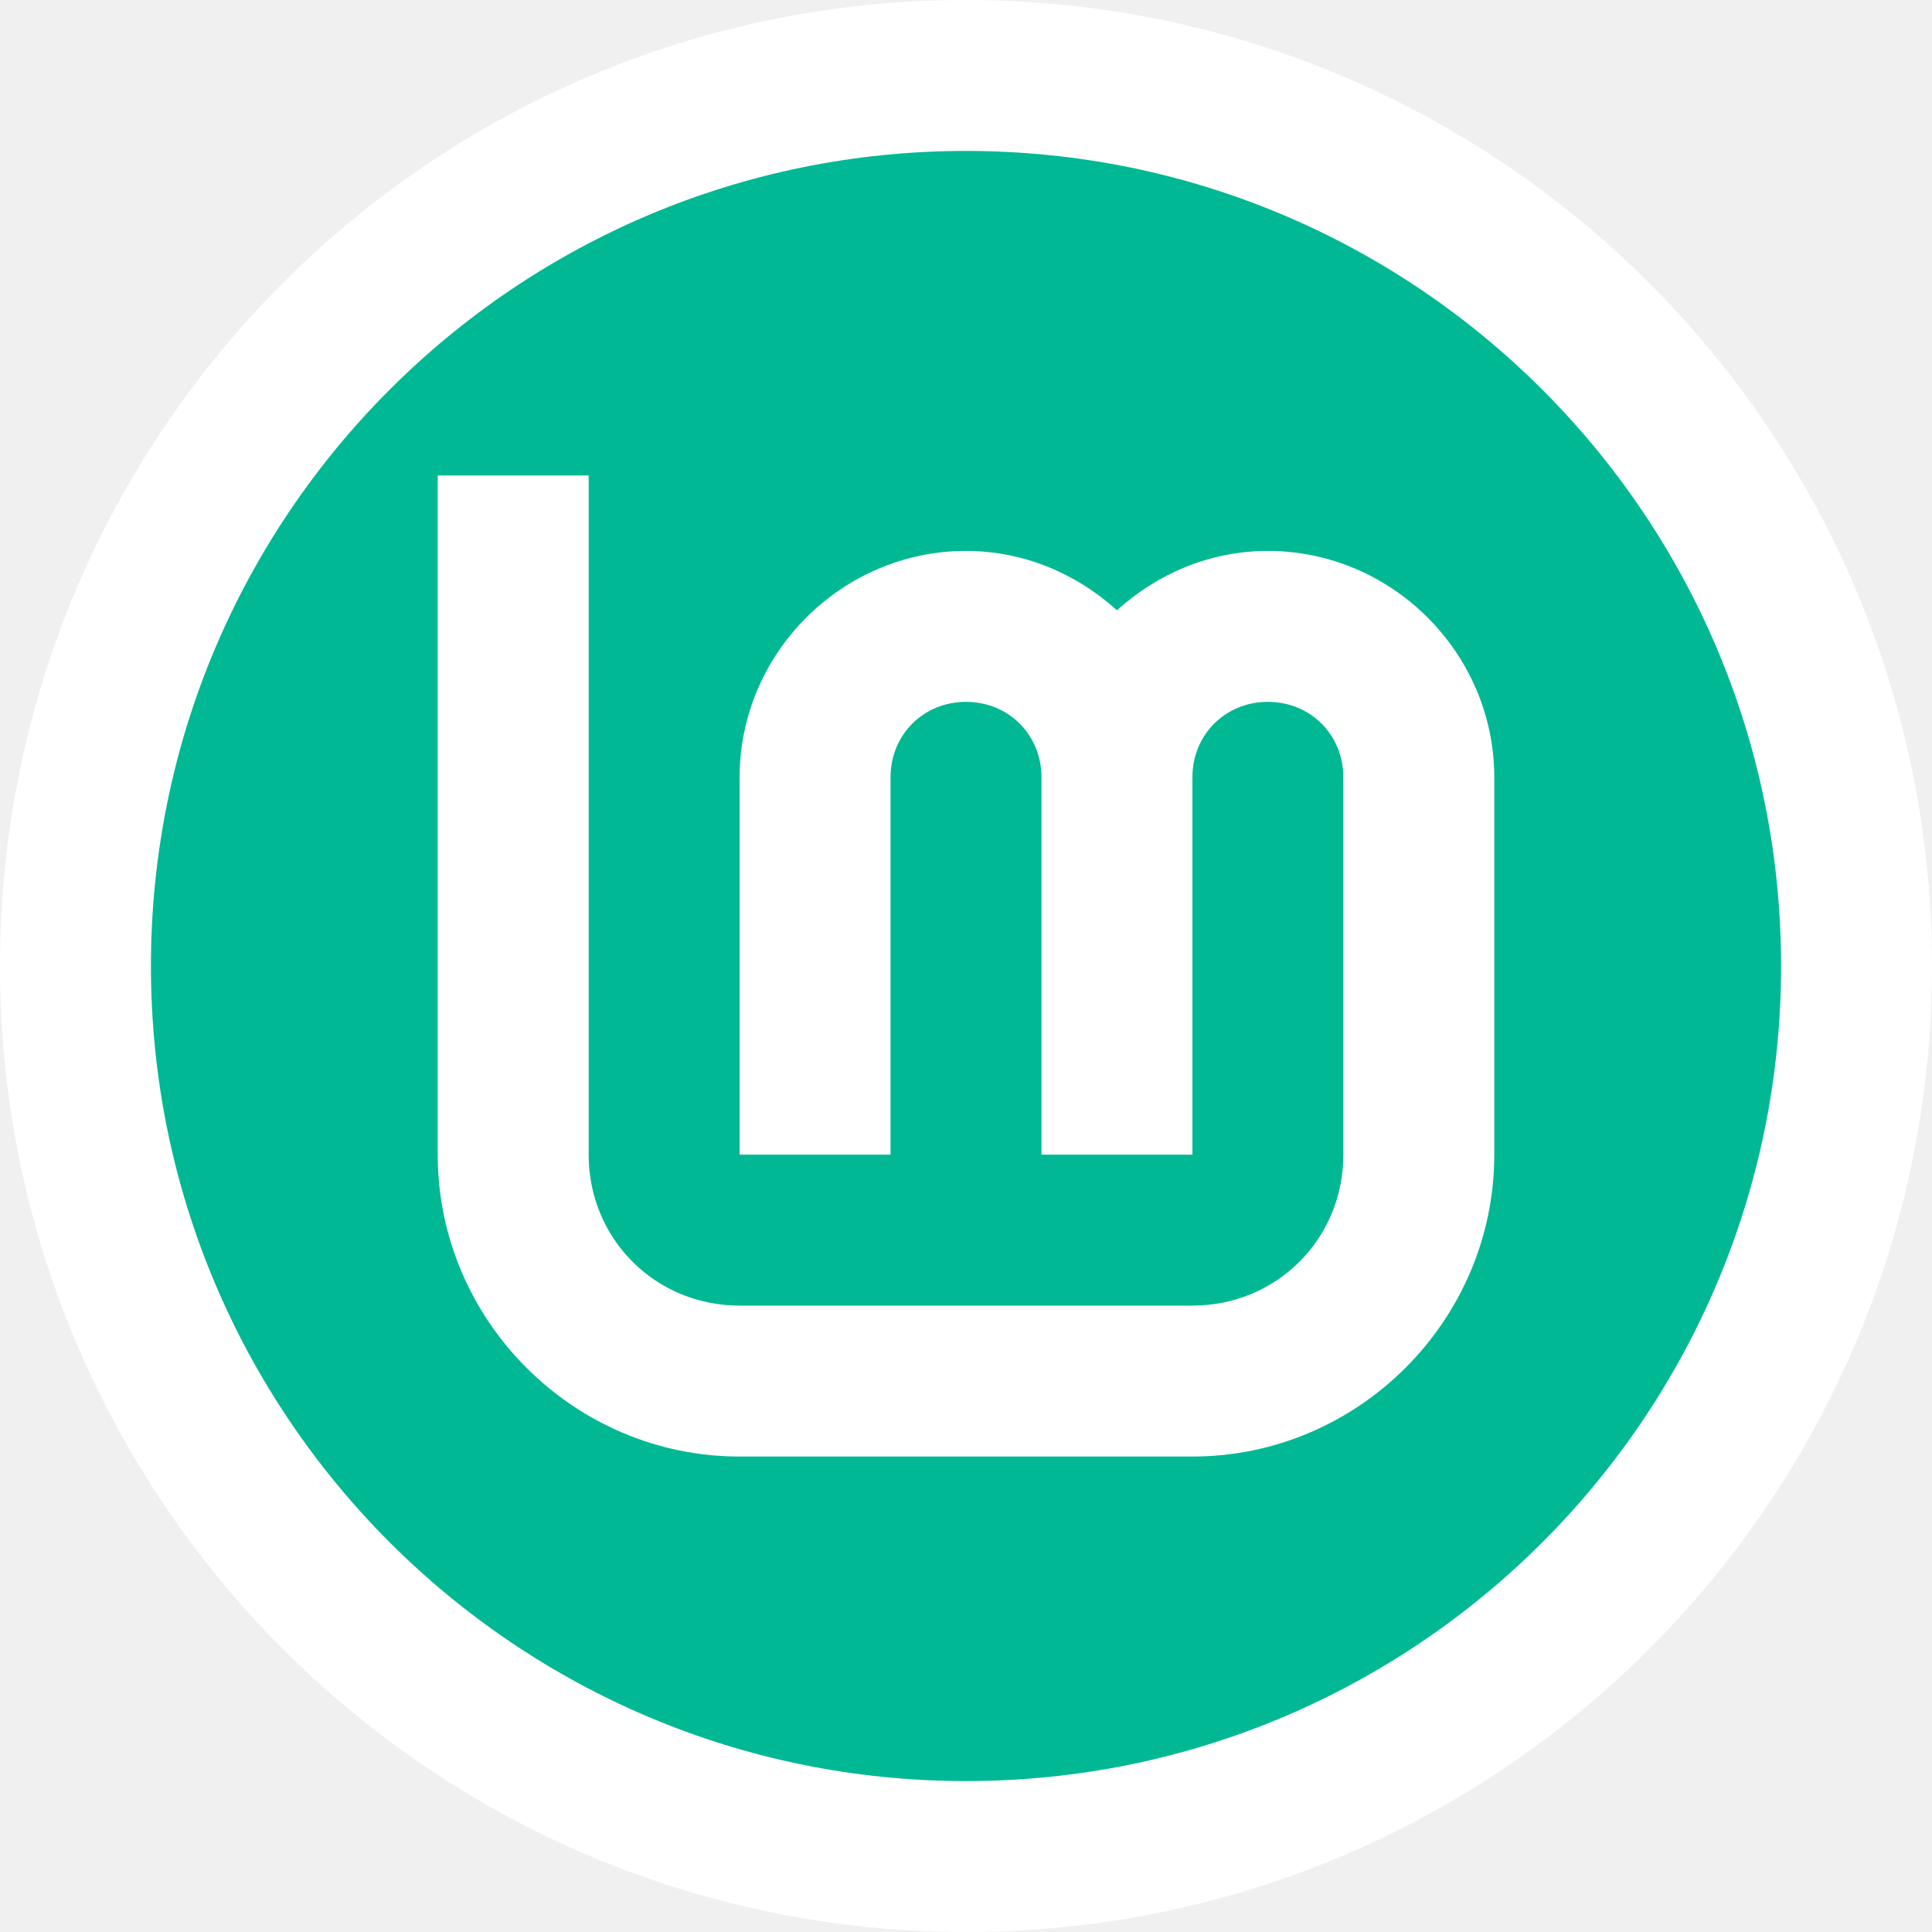
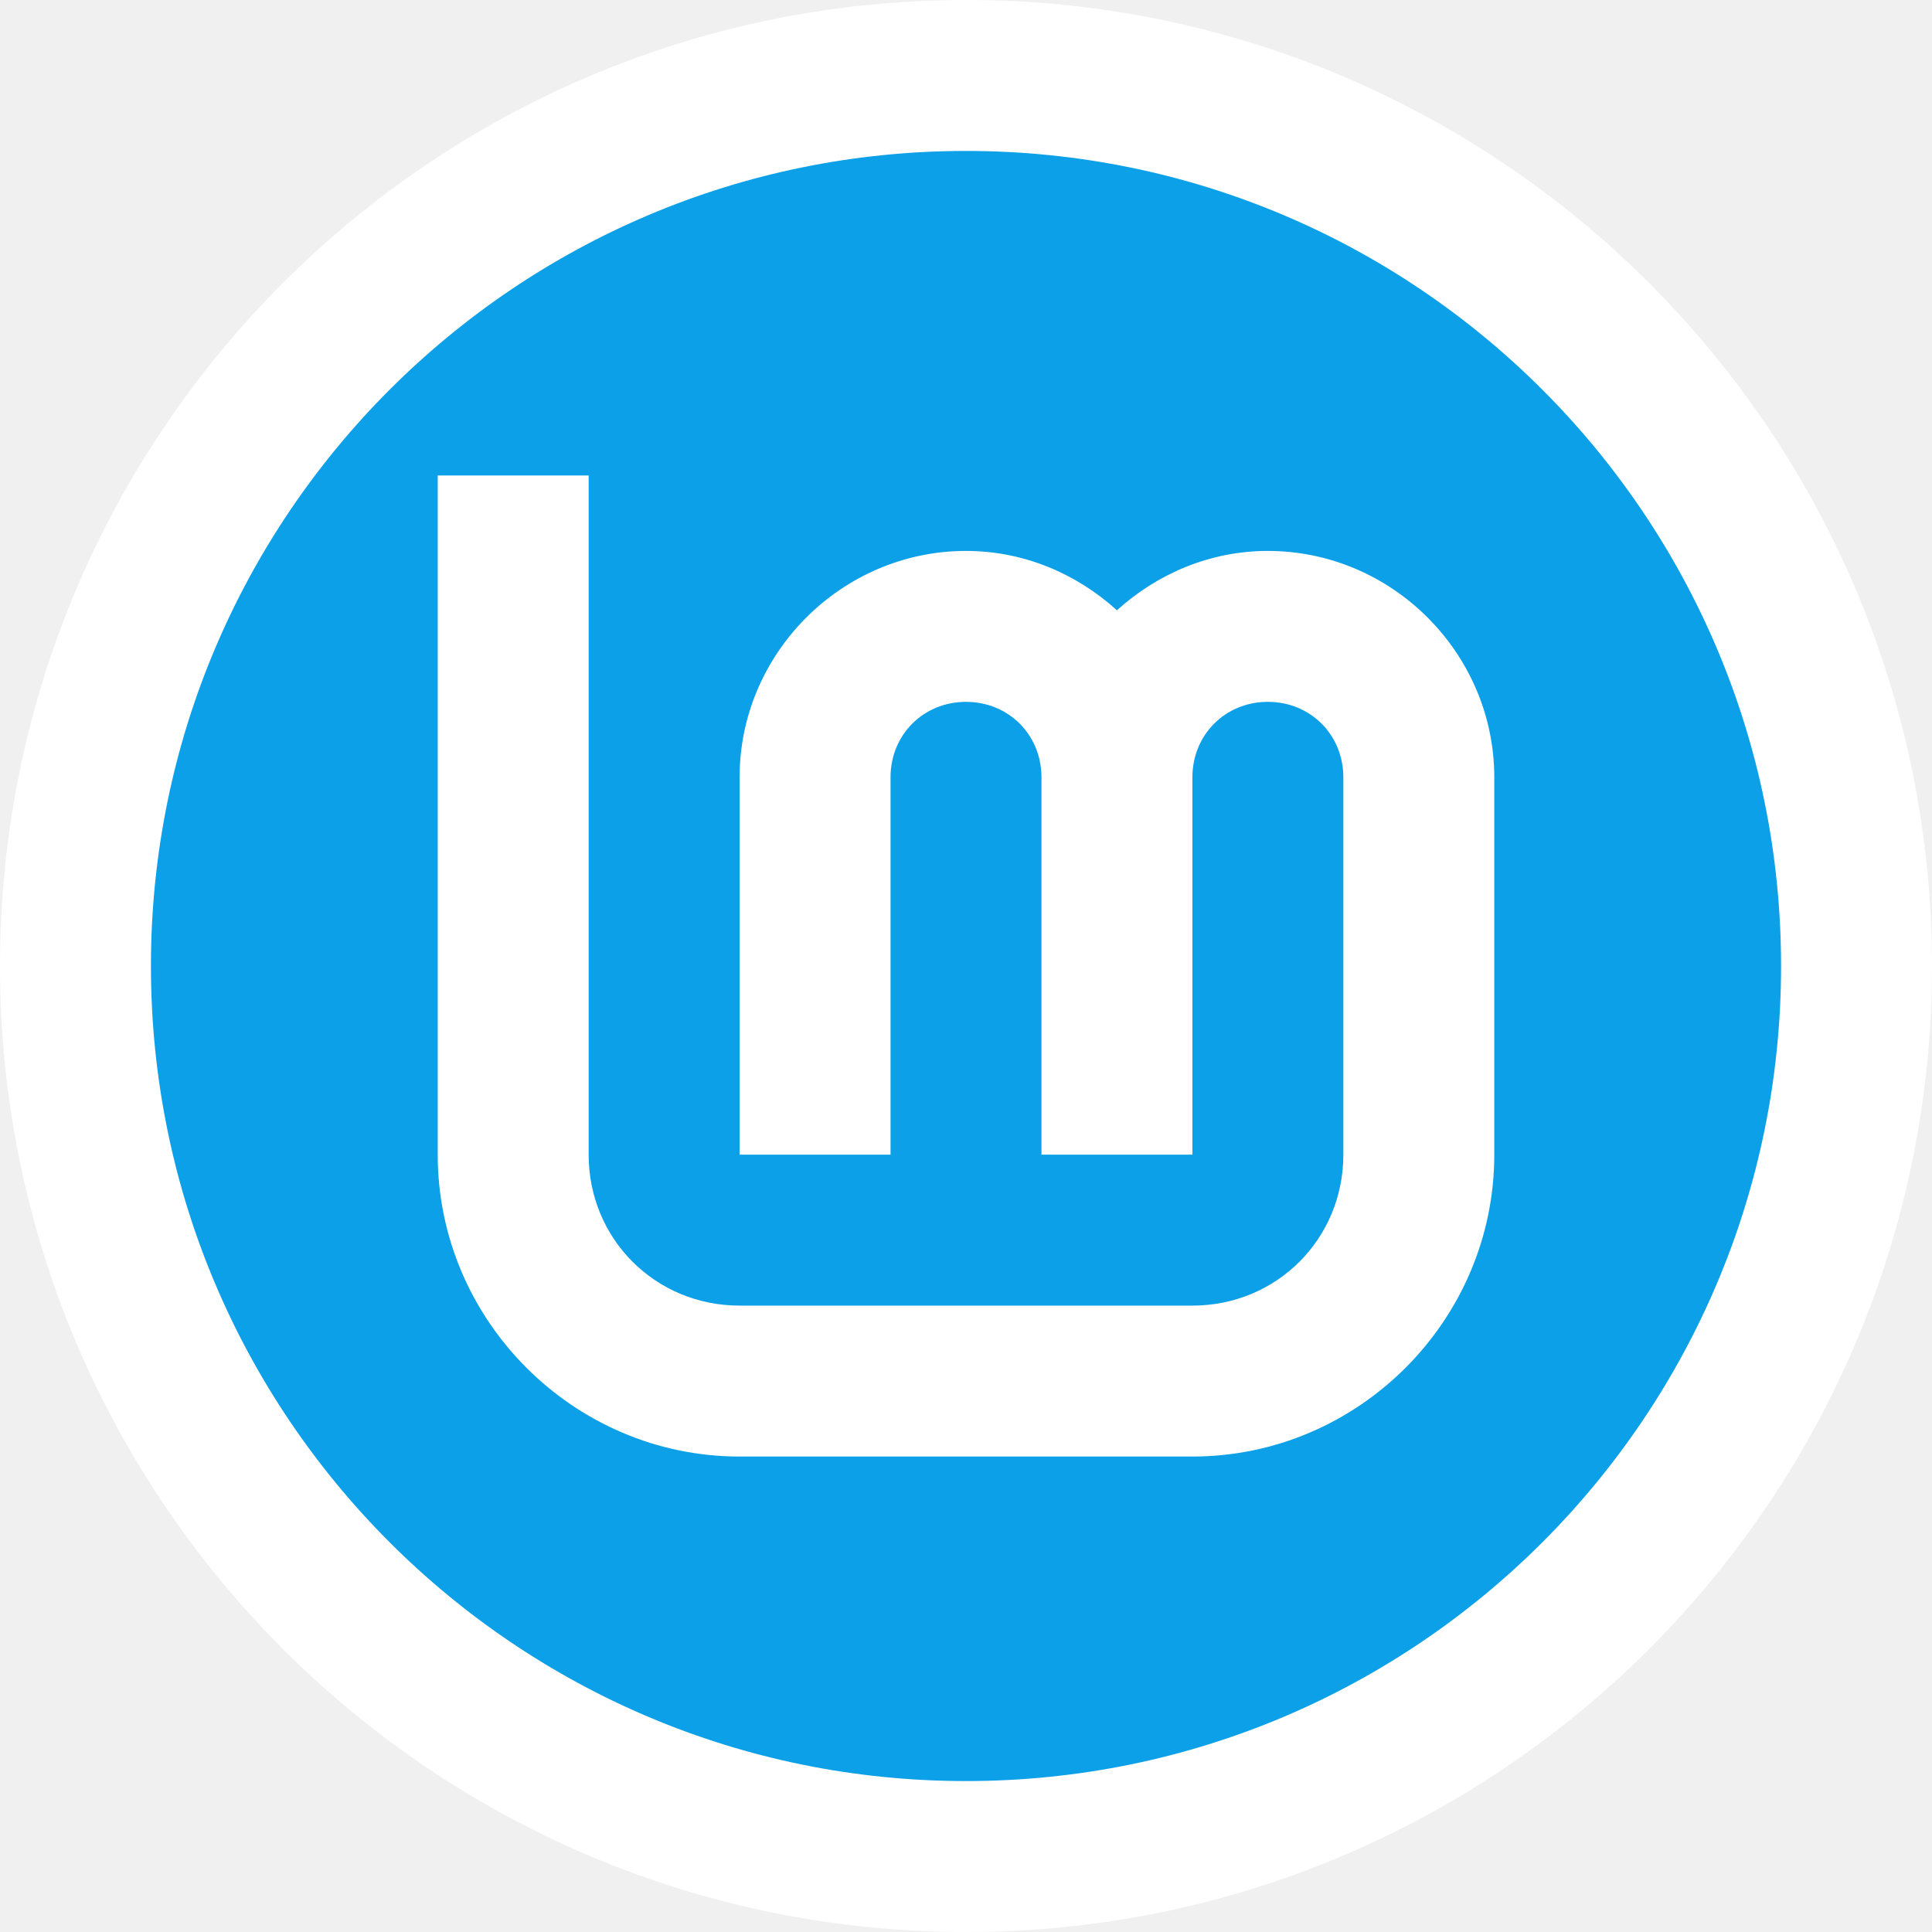
<svg xmlns="http://www.w3.org/2000/svg" width="256" height="256" viewBox="0 0 256 256" id="svg2" version="1.1">
  <defs id="defs4" />
  <g id="layer3">
-     <circle style="fill:#00b894;fill-opacity:1;stroke:#ffffff;stroke-width:20;stroke-miterlimit:4;stroke-dasharray:none;stroke-opacity:1" id="path32" cx="128" cy="128" r="118" />
+     <circle style="fill:#0ca0e8;fill-opacity:1;stroke:#ffffff;stroke-width:20;stroke-miterlimit:4;stroke-dasharray:none;stroke-opacity:1" id="path32" cx="128" cy="128" r="118" />
    <path style="color:#000000;fill:#ffffff;fill-opacity:1;stroke:none;stroke-width:0;-inkscape-stroke:none" d="m 58,63 v 90 c 0,21.973 18.027,40 40,40 h 60 c 21.973,0 40,-18.027 40,-40 v -50 c 0,-16.45 -13.55,-30 -30,-30 -7.685,0 -14.667,3.038 -20,7.866 -5.333,-4.829 -12.315,-7.866 -20,-7.866 -16.45,0 -30,13.55 -30,30 v 50 h 20 v -50 c 0,-5.641 4.359,-10 10,-10 5.641,0 10,4.359 10,10 v 50 h 20 v -50 c 0,-5.641 4.359,-10 10,-10 5.641,0 10,4.359 10,10 v 50 c 0,11.164 -8.836,20 -20,20 H 98 c -11.164,0 -20,-8.836 -20,-20 V 63 Z" id="path4193" />
  </g>
</svg>
